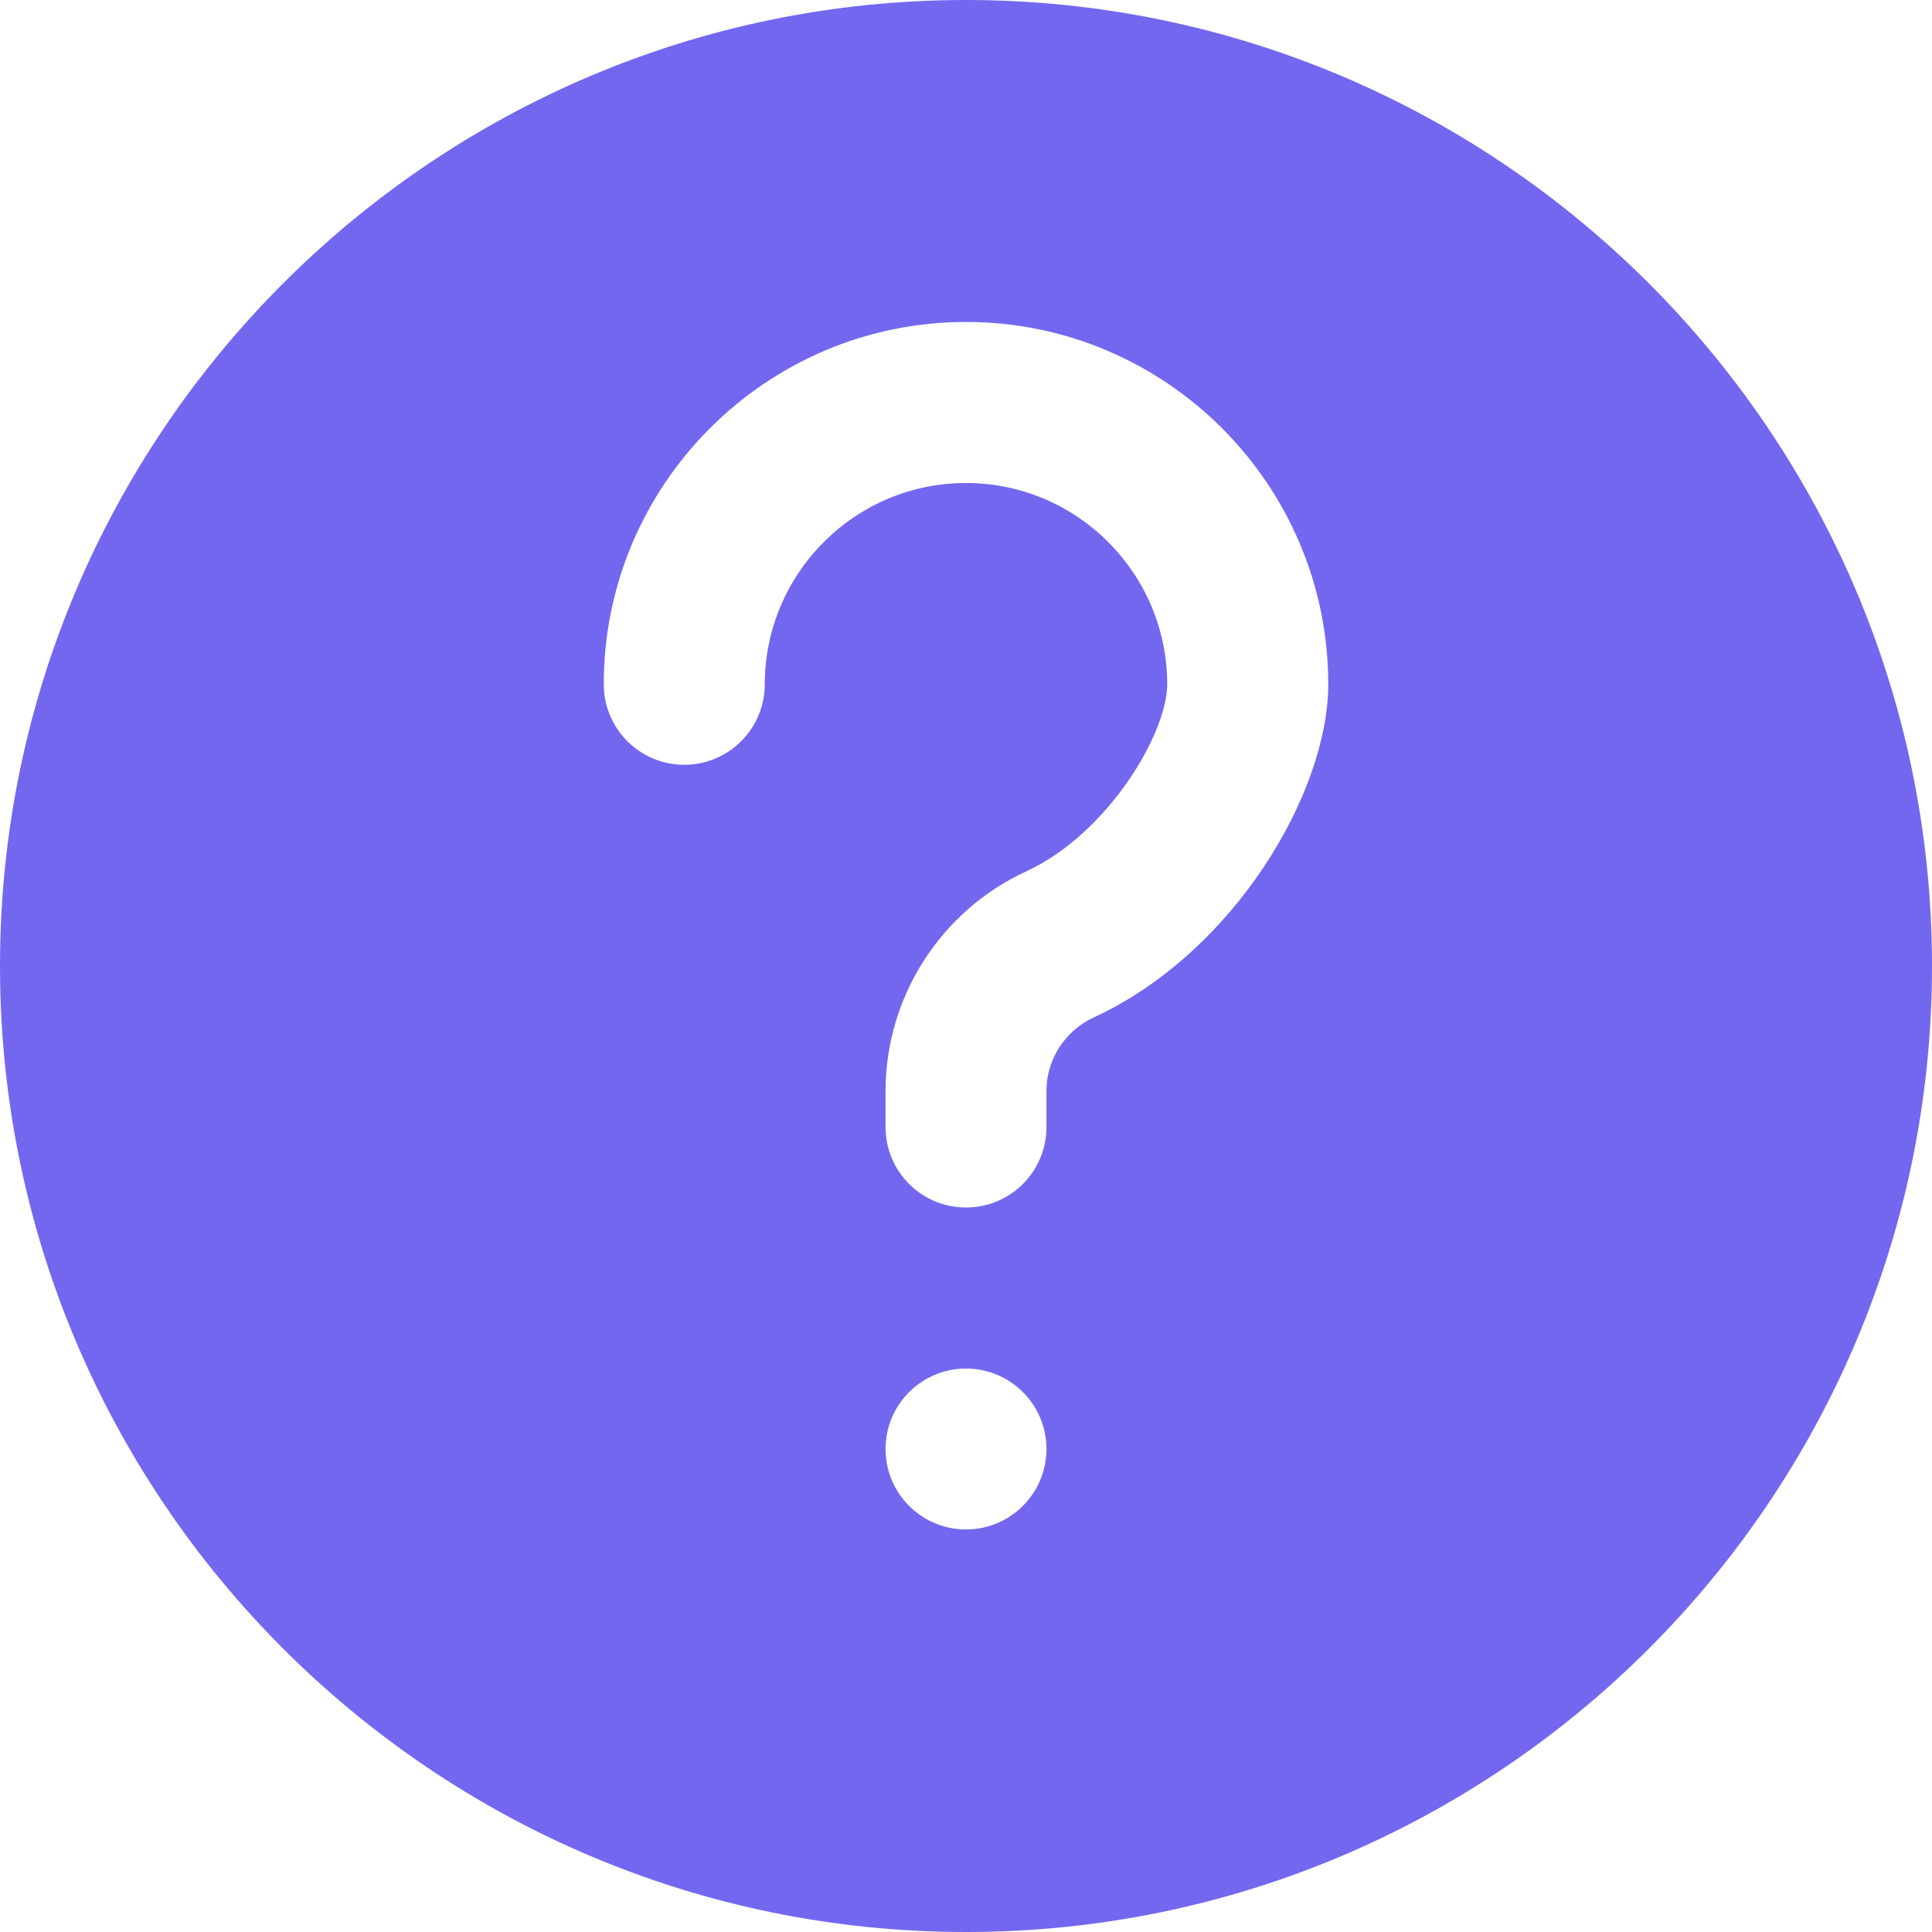
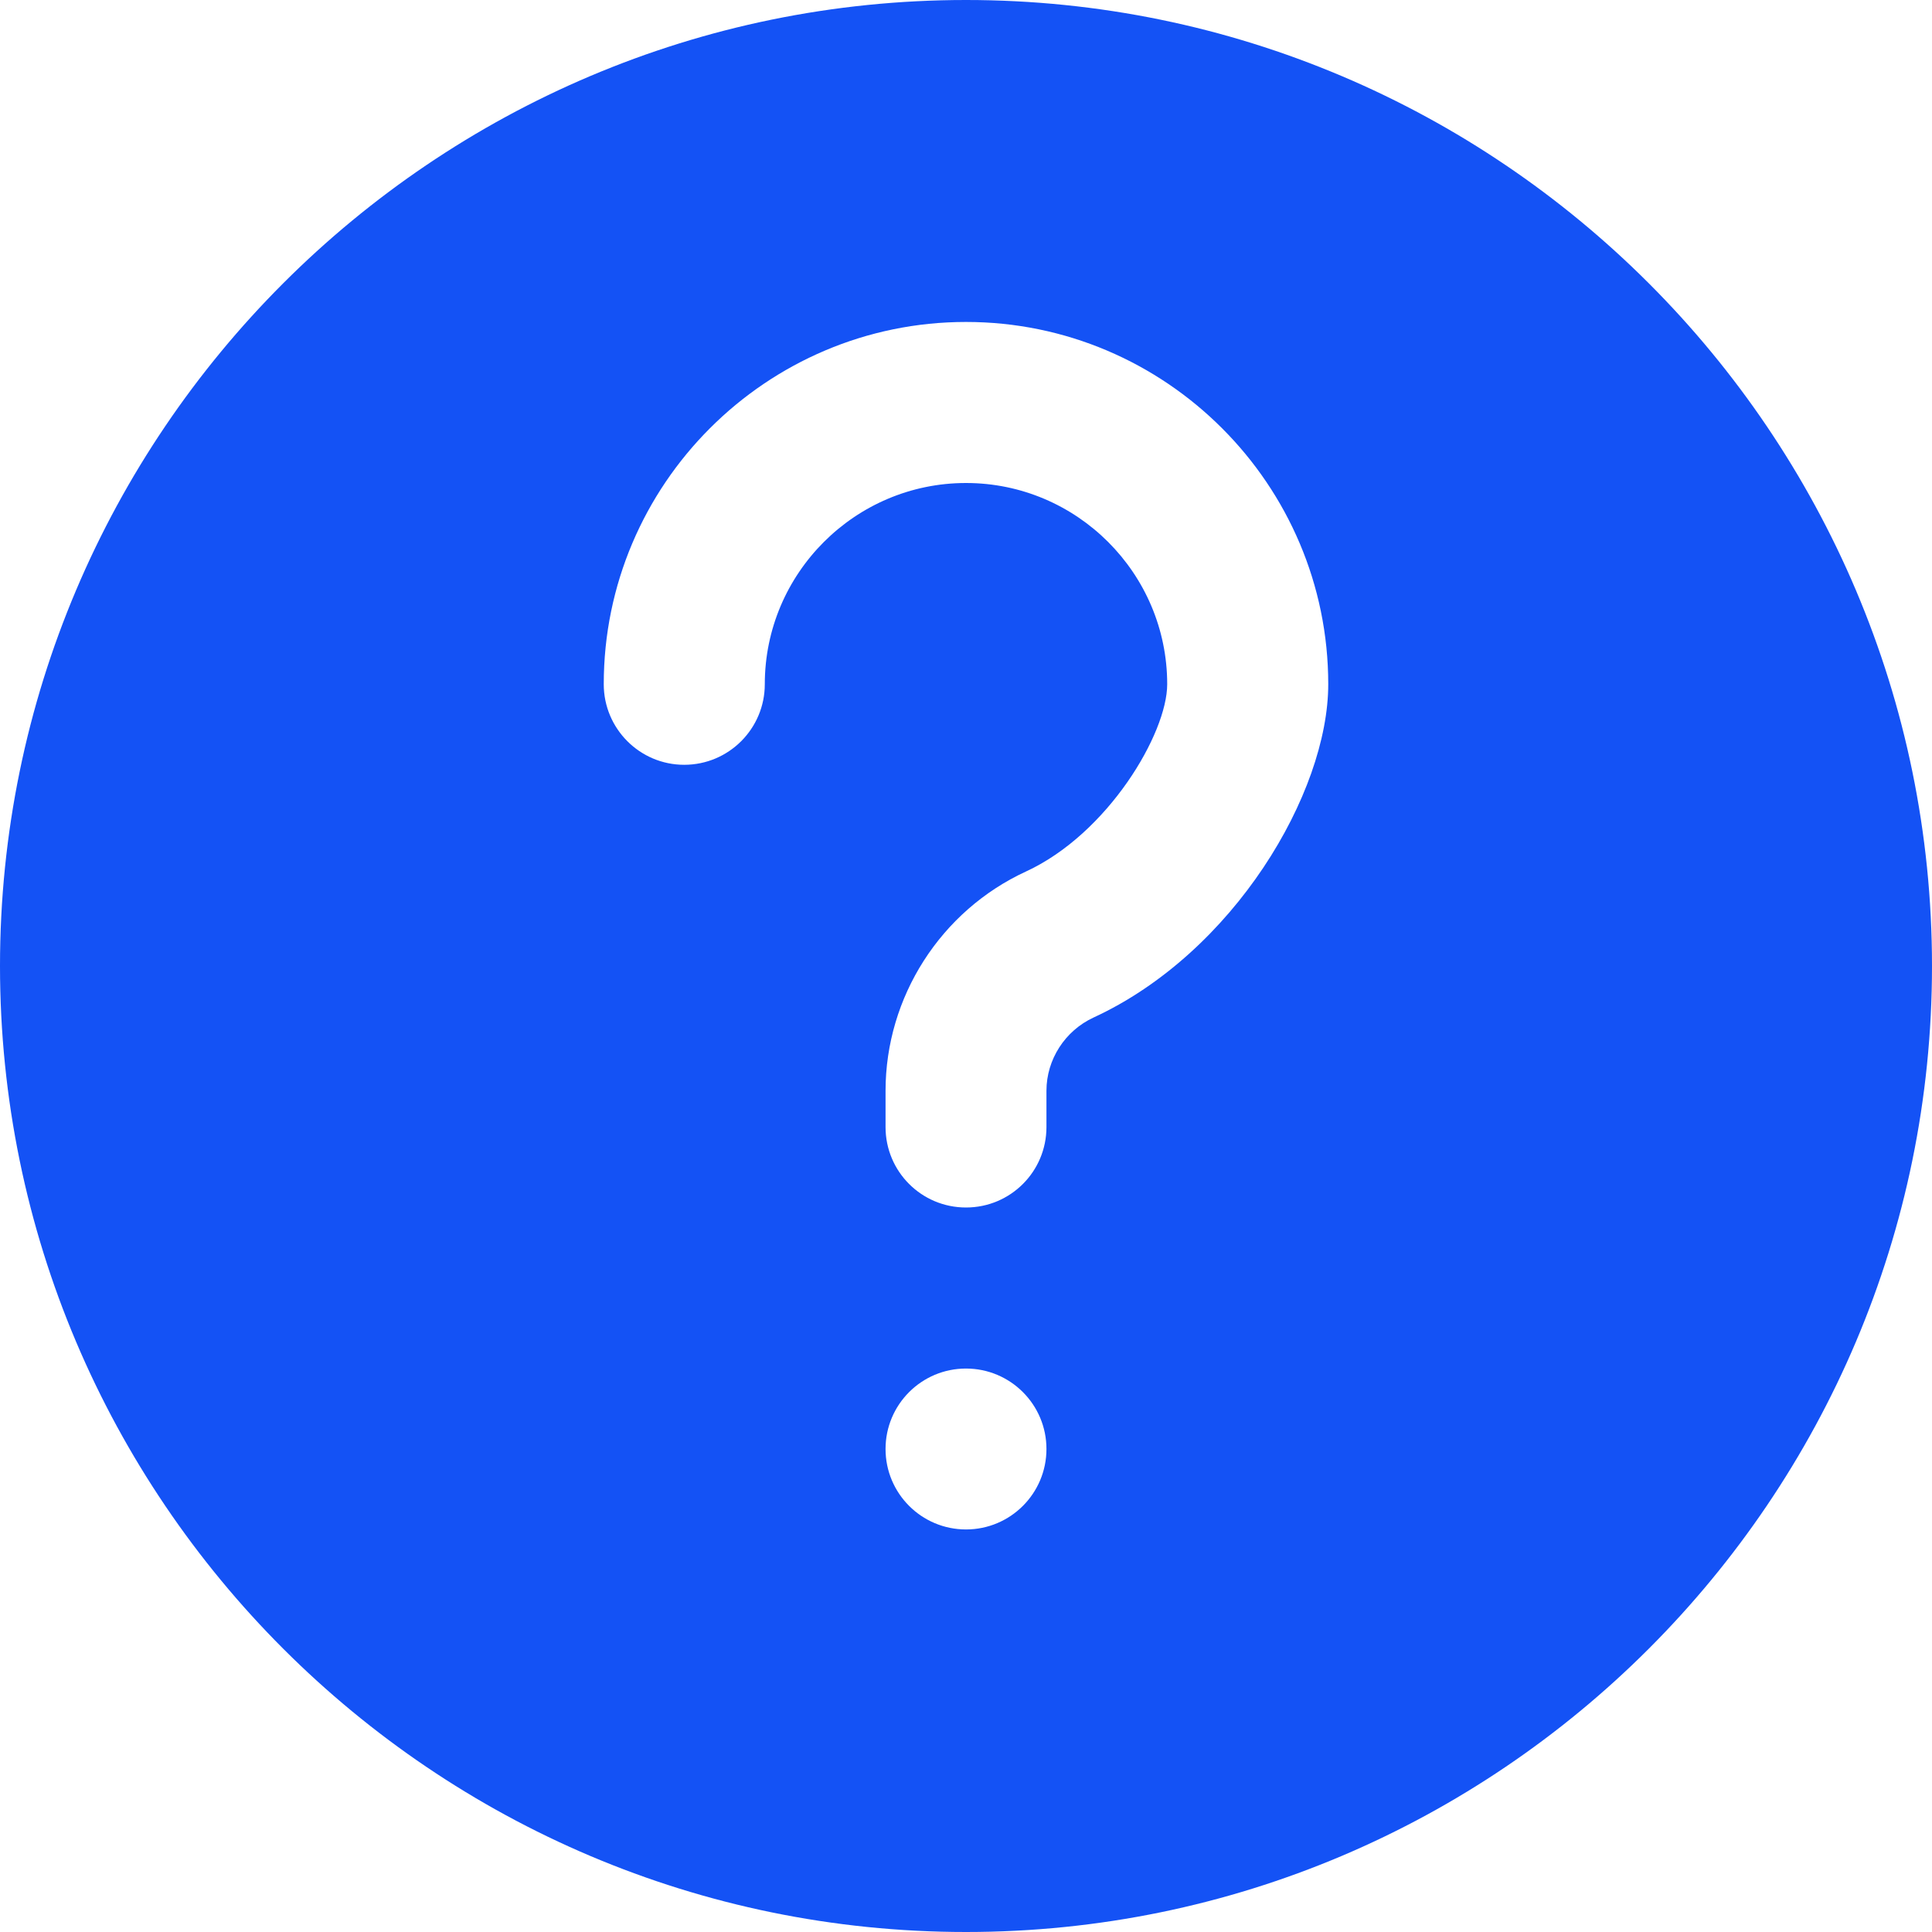
<svg xmlns="http://www.w3.org/2000/svg" width="14" height="14" fill="none" viewBox="0 0 14 14">
-   <path fill="#7367F0" d="M7 0C3.14 0 0 3.14 0 7s3.14 7 7 7 7-3.14 7-7-3.14-7-7-7zm0 11.083c-.322 0-.583-.261-.583-.583 0-.322.261-.583.583-.583.322 0 .583.261.583.583 0 .322-.261.583-.583.583zm.923-3.709c-.206.096-.34.304-.34.53v.263c0 .322-.26.583-.583.583-.323 0-.583-.261-.583-.583v-.262c0-.681.4-1.305 1.018-1.59.594-.274 1.023-1 1.023-1.357C8.458 4.155 7.804 3.5 7 3.5c-.804 0-1.458.655-1.458 1.458 0 .322-.261.584-.584.584-.322 0-.583-.262-.583-.584 0-1.447 1.178-2.625 2.625-2.625s2.625 1.178 2.625 2.625c0 .788-.684 1.947-1.702 2.416z" />
+   <path fill="#1452F5" d="M7 0C3.14 0 0 3.14 0 7s3.14 7 7 7 7-3.14 7-7-3.14-7-7-7zm0 11.083c-.322 0-.583-.261-.583-.583 0-.322.261-.583.583-.583.322 0 .583.261.583.583 0 .322-.261.583-.583.583zm.923-3.709c-.206.096-.34.304-.34.53v.263c0 .322-.26.583-.583.583-.323 0-.583-.261-.583-.583v-.262c0-.681.4-1.305 1.018-1.59.594-.274 1.023-1 1.023-1.357C8.458 4.155 7.804 3.5 7 3.5c-.804 0-1.458.655-1.458 1.458 0 .322-.261.584-.584.584-.322 0-.583-.262-.583-.584 0-1.447 1.178-2.625 2.625-2.625s2.625 1.178 2.625 2.625c0 .788-.684 1.947-1.702 2.416z" />
</svg>
